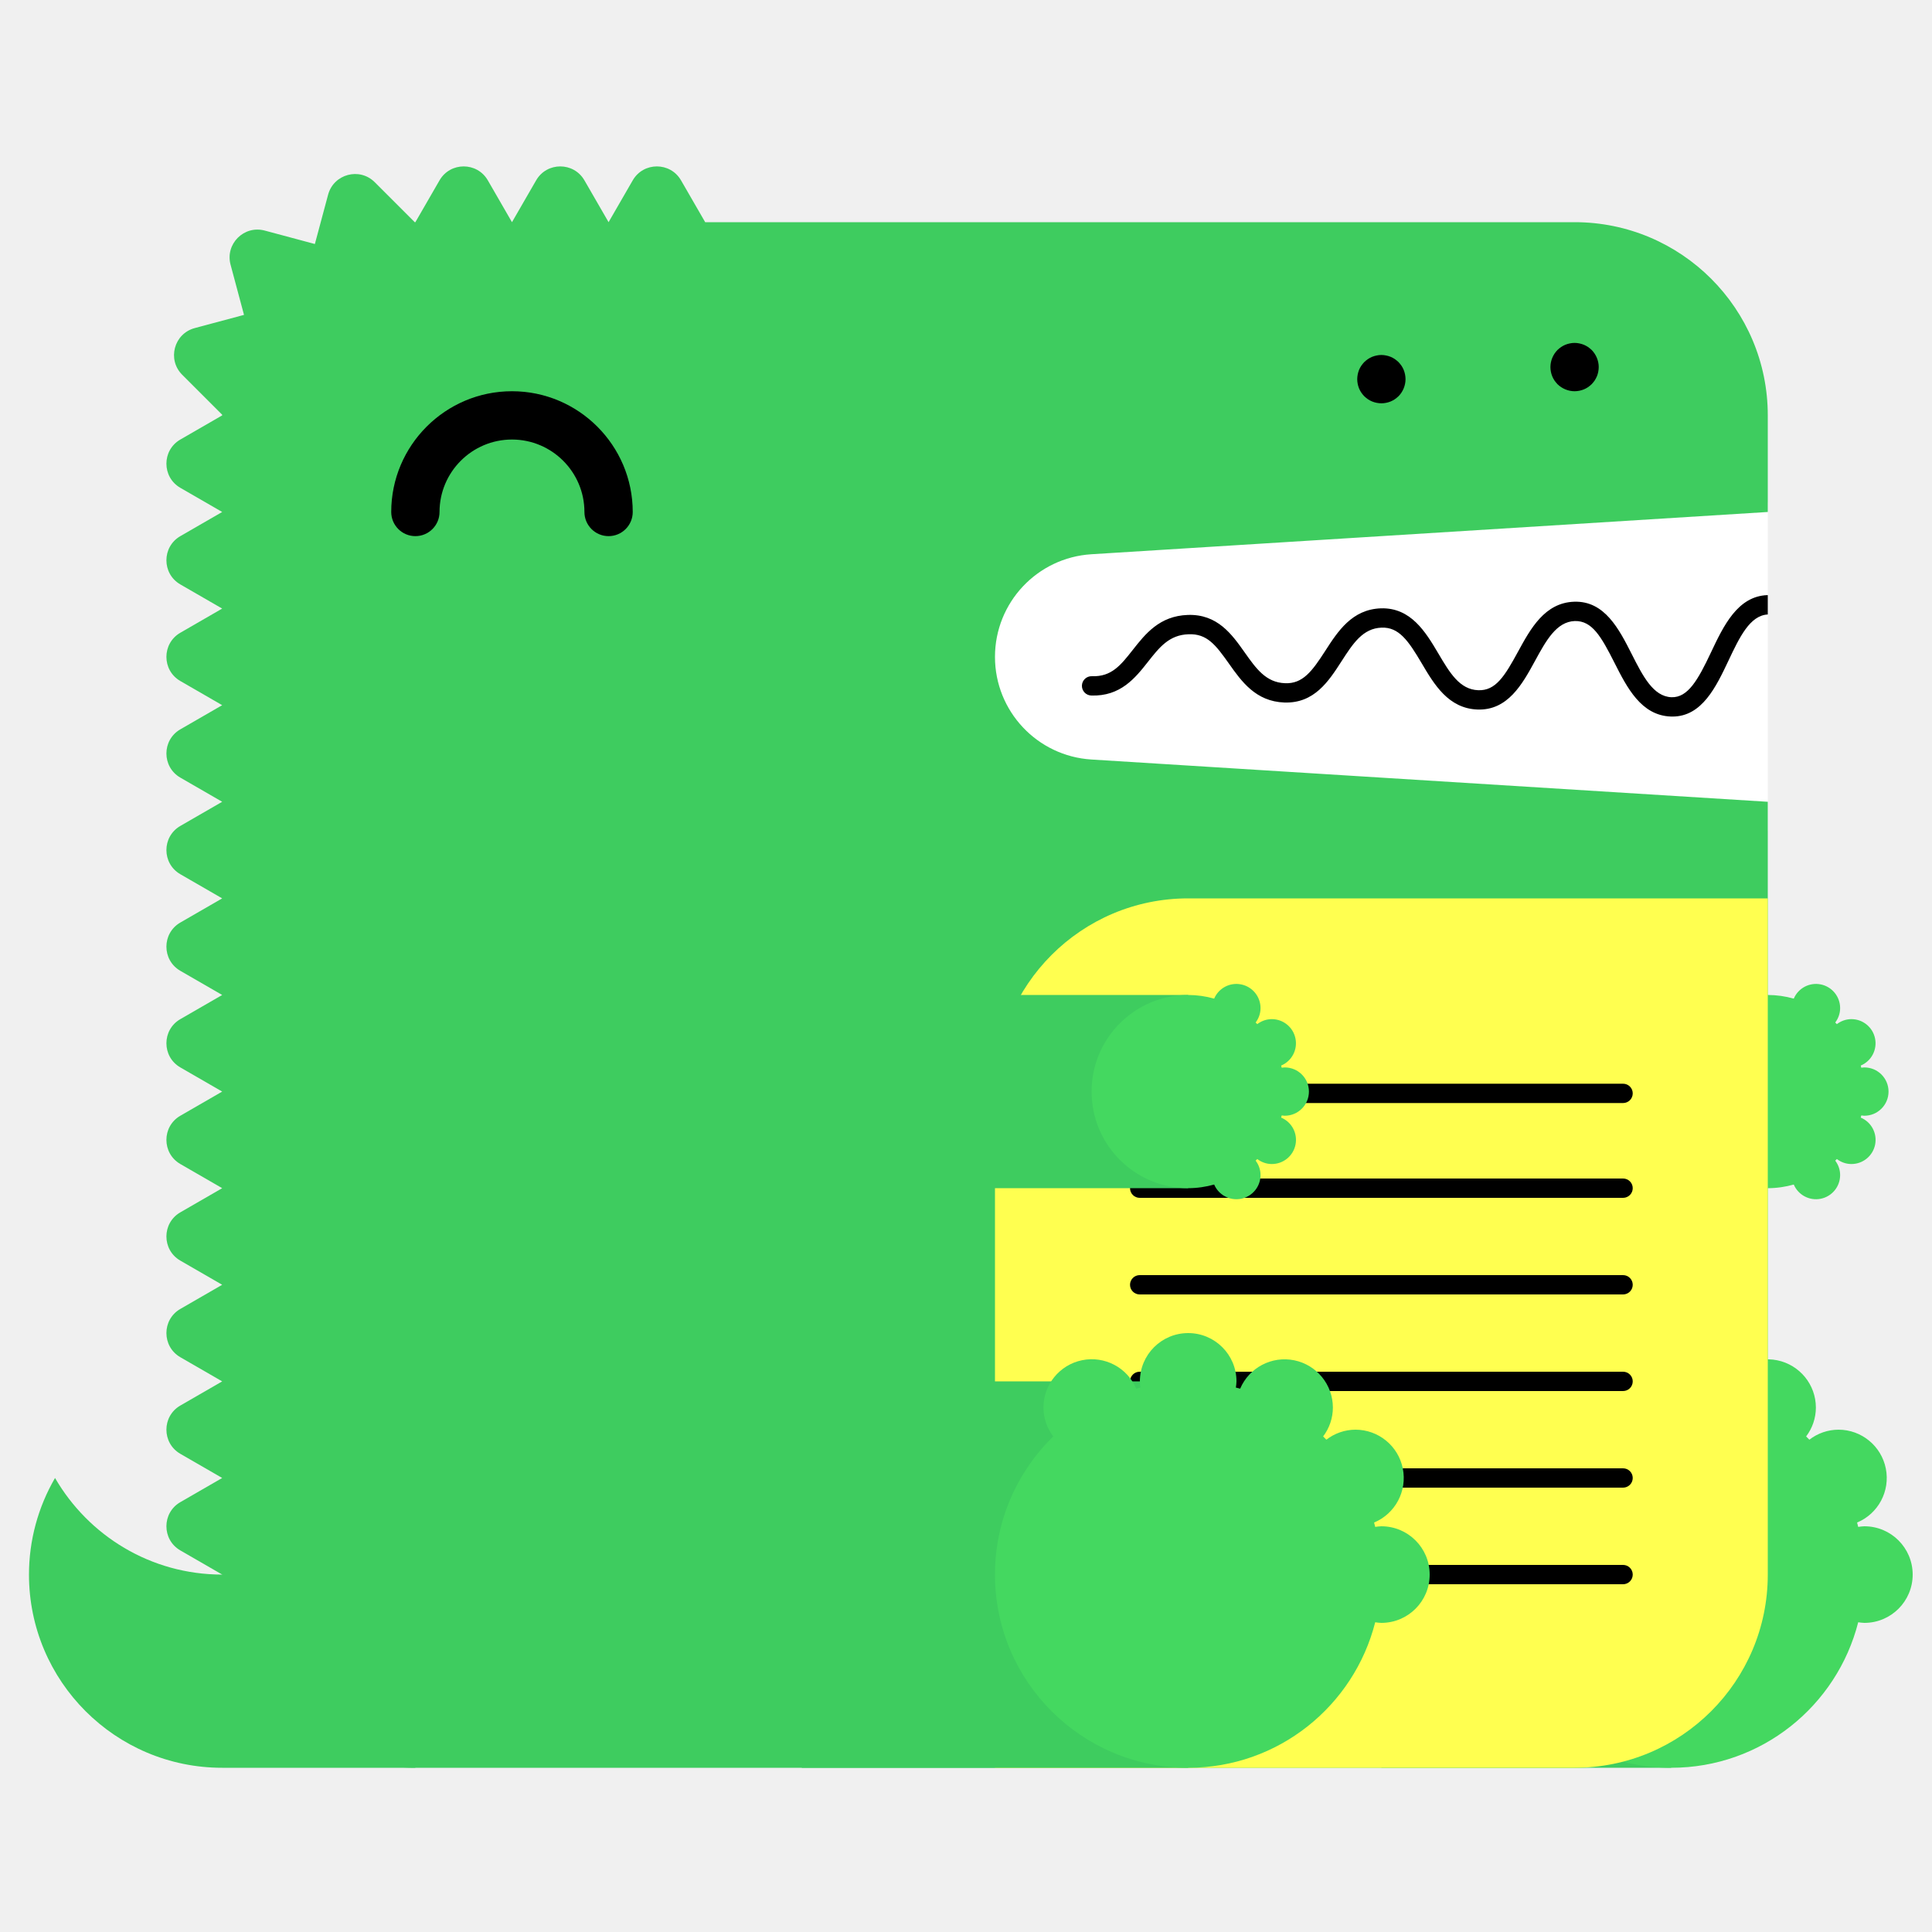
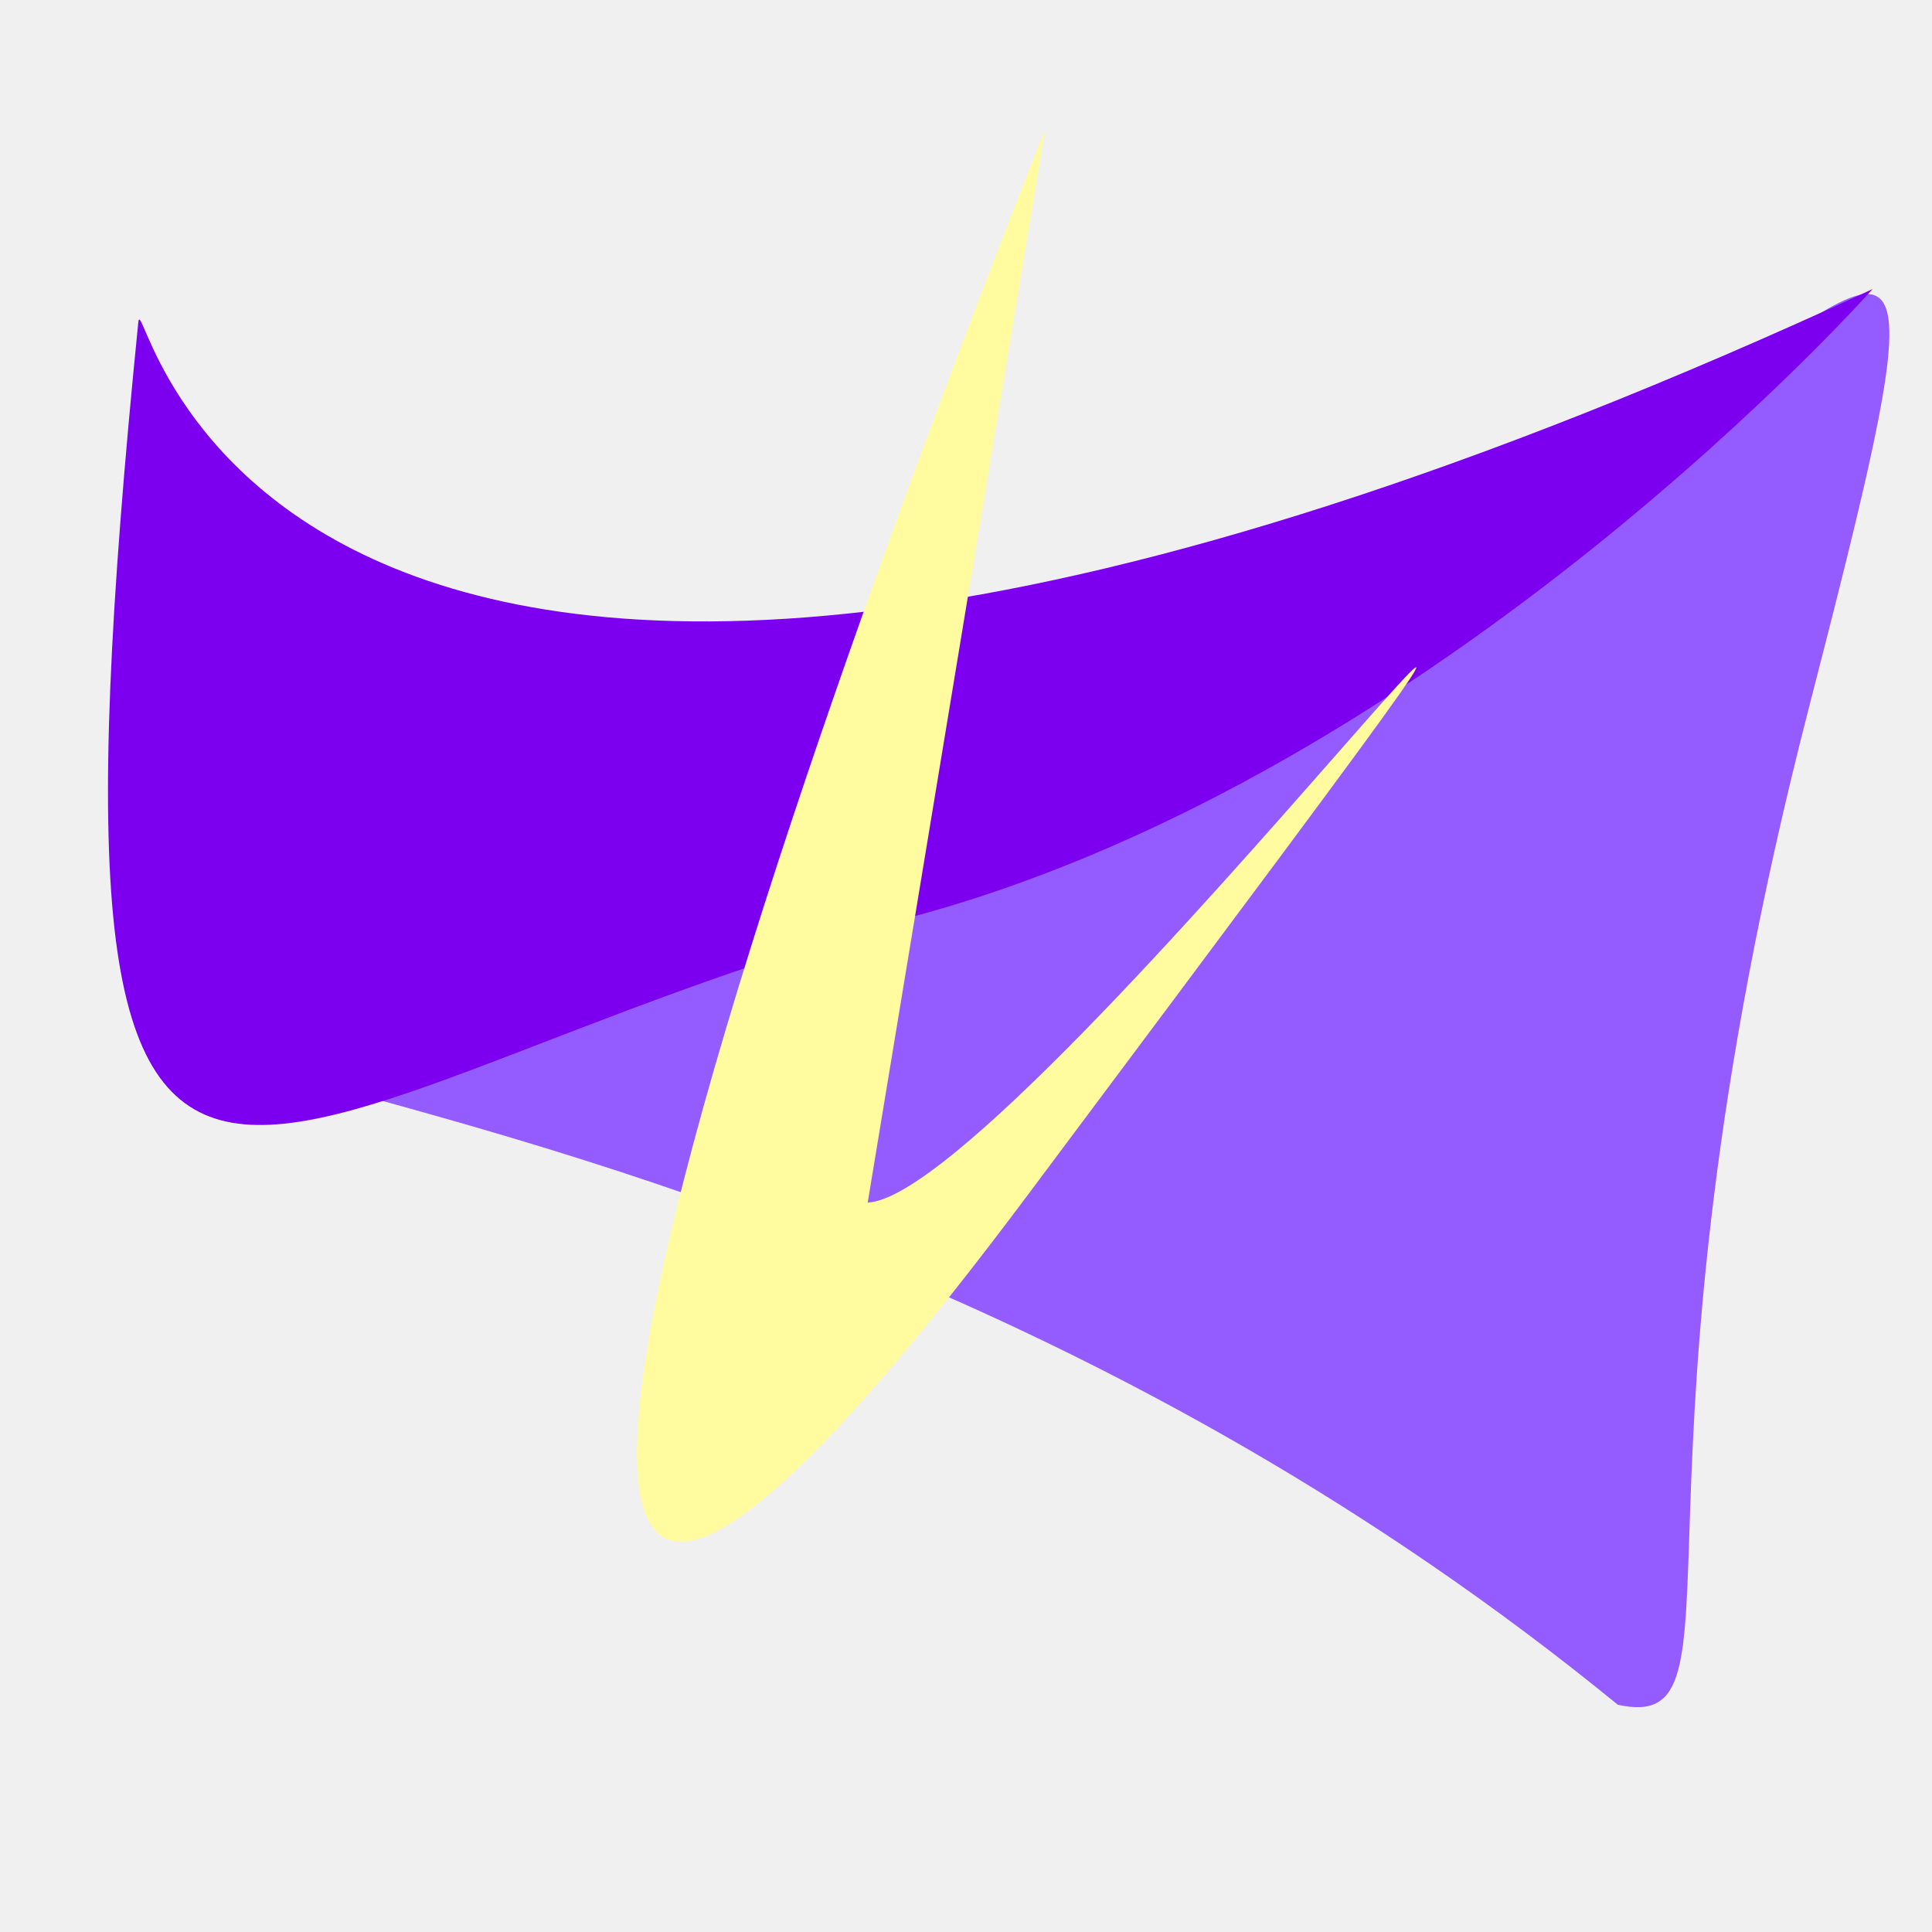
- <svg xmlns="http://www.w3.org/2000/svg" width="200" height="200" viewBox="0 0 200 200">
-   <g fill="none" fill-rule="evenodd">
-     <path fill="#FFF" d="M99 52h84v34H99z" />
-     <path d="M23 163c-7.398 0-13.843-4.027-17.303-10A19.886 19.886 0 0 0 3 163c0 11.046 8.954 20 20 20h20v-20H23z" fill="#3ECC5F" />
-     <path d="M112.98 57.376L183 53V43c0-11.046-8.954-20-20-20H73l-2.5-4.33c-1.112-1.925-3.889-1.925-5 0L63 23l-2.5-4.33c-1.111-1.925-3.889-1.925-5 0L53 23l-2.5-4.33c-1.111-1.925-3.889-1.925-5 0L43 23c-.022 0-.042.003-.065.003l-4.142-4.141c-1.57-1.571-4.252-.853-4.828 1.294l-1.369 5.104-5.192-1.392c-2.148-.575-4.111 1.389-3.535 3.536l1.39 5.193-5.102 1.367c-2.148.576-2.867 3.259-1.296 4.83l4.142 4.142c0 .021-.003.042-.003.064l-4.33 2.5c-1.925 1.111-1.925 3.889 0 5L23 53l-4.33 2.5c-1.925 1.111-1.925 3.889 0 5L23 63l-4.33 2.5c-1.925 1.111-1.925 3.889 0 5L23 73l-4.33 2.5c-1.925 1.111-1.925 3.889 0 5L23 83l-4.33 2.5c-1.925 1.111-1.925 3.889 0 5L23 93l-4.33 2.5c-1.925 1.111-1.925 3.889 0 5L23 103l-4.33 2.5c-1.925 1.111-1.925 3.889 0 5L23 113l-4.33 2.5c-1.925 1.111-1.925 3.889 0 5L23 123l-4.33 2.5c-1.925 1.111-1.925 3.889 0 5L23 133l-4.33 2.5c-1.925 1.111-1.925 3.889 0 5L23 143l-4.33 2.5c-1.925 1.111-1.925 3.889 0 5L23 153l-4.33 2.5c-1.925 1.111-1.925 3.889 0 5L23 163c0 11.046 8.954 20 20 20h120c11.046 0 20-8.954 20-20V83l-70.02-4.376A10.645 10.645 0 0 1 103 68c0-5.621 4.37-10.273 9.98-10.624" fill="#3ECC5F" />
-     <path fill="#3ECC5F" d="M143 183h30v-40h-30z" />
-     <path d="M193 158c-.219 0-.428.037-.639.064-.038-.15-.074-.301-.116-.451A5 5 0 0 0 190.32 148a4.96 4.96 0 0 0-3.016 1.036 26.531 26.531 0 0 0-.335-.336 4.955 4.955 0 0 0 1.011-2.987 5 5 0 0 0-9.599-1.959c-.148-.042-.297-.077-.445-.115.027-.211.064-.42.064-.639a5 5 0 0 0-5-5 5 5 0 0 0-5 5c0 .219.037.428.064.639-.148.038-.297.073-.445.115a4.998 4.998 0 0 0-9.599 1.959c0 1.125.384 2.151 1.011 2.987-3.717 3.632-6.031 8.693-6.031 14.3 0 11.046 8.954 20 20 20 9.339 0 17.16-6.41 19.361-15.064.211.027.42.064.639.064a5 5 0 0 0 5-5 5 5 0 0 0-5-5" fill="#44D860" />
-     <path fill="#3ECC5F" d="M153 123h30v-20h-30z" />
-     <path d="M193 115.5a2.5 2.5 0 1 0 0-5c-.109 0-.214.019-.319.032-.02-.075-.037-.15-.058-.225a2.501 2.501 0 0 0-.963-4.807c-.569 0-1.088.197-1.508.518a6.653 6.653 0 0 0-.168-.168c.314-.417.506-.931.506-1.494a2.5 2.5 0 0 0-4.8-.979A9.987 9.987 0 0 0 183 103c-5.522 0-10 4.478-10 10s4.478 10 10 10c.934 0 1.833-.138 2.69-.377a2.5 2.5 0 0 0 4.8-.979c0-.563-.192-1.077-.506-1.494.057-.055.113-.111.168-.168.42.321.939.518 1.508.518a2.5 2.5 0 0 0 .963-4.807c.021-.074.038-.15.058-.225.105.013.21.032.319.032" fill="#44D860" />
-     <path d="M63 55.5a2.5 2.5 0 0 1-2.5-2.5c0-4.136-3.364-7.5-7.5-7.5s-7.5 3.364-7.5 7.5a2.5 2.5 0 1 1-5 0c0-6.893 5.607-12.5 12.5-12.5S65.5 46.107 65.5 53a2.5 2.5 0 0 1-2.5 2.5" fill="#000" />
-     <path d="M103 183h60c11.046 0 20-8.954 20-20V93h-60c-11.046 0-20 8.954-20 20v70z" fill="#FFFF50" />
-     <path d="M168.02 124h-50.04a1 1 0 1 1 0-2h50.04a1 1 0 1 1 0 2m0 20h-50.04a1 1 0 1 1 0-2h50.04a1 1 0 1 1 0 2m0 20h-50.04a1 1 0 1 1 0-2h50.04a1 1 0 1 1 0 2m0-49.814h-50.04a1 1 0 1 1 0-2h50.04a1 1 0 1 1 0 2m0 19.814h-50.04a1 1 0 1 1 0-2h50.04a1 1 0 1 1 0 2m0 20h-50.04a1 1 0 1 1 0-2h50.04a1 1 0 1 1 0 2M183 61.611c-.012 0-.022-.006-.034-.005-3.09.105-4.552 3.196-5.842 5.923-1.346 2.85-2.387 4.703-4.093 4.647-1.889-.068-2.969-2.202-4.113-4.46-1.314-2.594-2.814-5.536-5.963-5.426-3.046.104-4.513 2.794-5.807 5.167-1.377 2.528-2.314 4.065-4.121 3.994-1.927-.07-2.951-1.805-4.136-3.813-1.321-2.236-2.848-4.75-5.936-4.664-2.994.103-4.465 2.385-5.763 4.4-1.373 2.13-2.335 3.428-4.165 3.351-1.973-.07-2.992-1.51-4.171-3.177-1.324-1.873-2.816-3.993-5.895-3.89-2.928.1-4.399 1.97-5.696 3.618-1.232 1.564-2.194 2.802-4.229 2.724a1 1 0 0 0-.072 2c3.017.101 4.545-1.8 5.872-3.487 1.177-1.496 2.193-2.787 4.193-2.855 1.926-.082 2.829 1.115 4.195 3.045 1.297 1.834 2.769 3.914 5.731 4.021 3.103.104 4.596-2.215 5.918-4.267 1.182-1.834 2.202-3.417 4.15-3.484 1.793-.067 2.769 1.35 4.145 3.681 1.297 2.197 2.766 4.686 5.787 4.796 3.125.108 4.634-2.62 5.949-5.035 1.139-2.088 2.214-4.06 4.119-4.126 1.793-.042 2.728 1.595 4.111 4.33 1.292 2.553 2.757 5.445 5.825 5.556l.169.003c3.064 0 4.518-3.075 5.805-5.794 1.139-2.41 2.217-4.68 4.067-4.773v-2z" fill="#000" />
-     <path fill="#3ECC5F" d="M83 183h40v-40H83z" />
-     <path d="M143 158c-.219 0-.428.037-.639.064-.038-.15-.074-.301-.116-.451A5 5 0 0 0 140.32 148a4.96 4.96 0 0 0-3.016 1.036 26.531 26.531 0 0 0-.335-.336 4.955 4.955 0 0 0 1.011-2.987 5 5 0 0 0-9.599-1.959c-.148-.042-.297-.077-.445-.115.027-.211.064-.42.064-.639a5 5 0 0 0-5-5 5 5 0 0 0-5 5c0 .219.037.428.064.639-.148.038-.297.073-.445.115a4.998 4.998 0 0 0-9.599 1.959c0 1.125.384 2.151 1.011 2.987-3.717 3.632-6.031 8.693-6.031 14.3 0 11.046 8.954 20 20 20 9.339 0 17.16-6.41 19.361-15.064.211.027.42.064.639.064a5 5 0 0 0 5-5 5 5 0 0 0-5-5" fill="#44D860" />
-     <path fill="#3ECC5F" d="M83 123h40v-20H83z" />
-     <path d="M133 115.5a2.5 2.5 0 1 0 0-5c-.109 0-.214.019-.319.032-.02-.075-.037-.15-.058-.225a2.501 2.501 0 0 0-.963-4.807c-.569 0-1.088.197-1.508.518a6.653 6.653 0 0 0-.168-.168c.314-.417.506-.931.506-1.494a2.5 2.5 0 0 0-4.8-.979A9.987 9.987 0 0 0 123 103c-5.522 0-10 4.478-10 10s4.478 10 10 10c.934 0 1.833-.138 2.69-.377a2.5 2.5 0 0 0 4.8-.979c0-.563-.192-1.077-.506-1.494.057-.055.113-.111.168-.168.42.321.939.518 1.508.518a2.5 2.5 0 0 0 .963-4.807c.021-.074.038-.15.058-.225.105.013.21.032.319.032" fill="#44D860" />
-     <path d="M143 41.75c-.16 0-.33-.02-.49-.05a2.52 2.52 0 0 1-.47-.14c-.15-.06-.29-.14-.431-.23-.13-.09-.259-.2-.38-.31-.109-.12-.219-.24-.309-.38s-.17-.28-.231-.43a2.619 2.619 0 0 1-.189-.96c0-.16.02-.33.05-.49.03-.16.08-.31.139-.47.061-.15.141-.29.231-.43.09-.13.2-.26.309-.38.121-.11.25-.22.38-.31.141-.09.281-.17.431-.23.149-.06.31-.11.47-.14.32-.07.65-.07.98 0 .159.03.32.08.47.14.149.06.29.14.43.23.13.09.259.2.38.31.11.12.22.25.31.38.09.14.17.28.23.43.06.16.11.31.14.47.029.16.05.33.05.49 0 .66-.271 1.31-.73 1.77-.121.11-.25.22-.38.31-.14.09-.281.17-.43.23a2.565 2.565 0 0 1-.96.19m20-1.25c-.66 0-1.3-.27-1.771-.73a3.802 3.802 0 0 1-.309-.38c-.09-.14-.17-.28-.231-.43a2.619 2.619 0 0 1-.189-.96c0-.66.27-1.3.729-1.77.121-.11.25-.22.38-.31.141-.09.281-.17.431-.23.149-.06.31-.11.47-.14.32-.07.66-.07.98 0 .159.03.32.08.47.14.149.06.29.14.43.23.13.09.259.2.38.31.459.47.73 1.11.73 1.77 0 .16-.021.33-.05.49-.03.16-.08.32-.14.47-.07.15-.14.29-.23.43-.09.13-.2.26-.31.38-.121.11-.25.22-.38.31-.14.09-.281.17-.43.23a2.565 2.565 0 0 1-.96.19" fill="#000" />
+ <svg xmlns="http://www.w3.org/2000/svg" width="120" height="120" viewBox="0 0 120 120" version="1.1" id="svg5">
+   <defs id="defs2">
+     <clipPath clipPathUnits="userSpaceOnUse" id="clipPath743">
+       <path style="fill:#000000" d="m 95.518,5.454 c -1.375,1.956 -3.567,2.877 -5.508,4.004 -1.597,0.927 -3.219,1.799 -4.829,2.698 -2.378,1.327 -1.375,0.656 -4.546,3.234 -2.439,1.983 -2.42,1.965 0.541,2.422 1.501,0.231 3.006,0.439 4.504,0.692 0.332,0.056 1.817,0.172 1.936,0.584 0.297,1.023 -0.295,2.495 -0.551,3.337 -0.587,1.94 -1.821,6.043 -2.435,7.673 -2.093,5.558 -4.716,10.849 -6.932,16.346 -1.122,2.785 -2.279,5.572 -3.185,8.432 -0.082,0.258 0.05,0.552 0,0.82 -0.196,1.057 -0.941,1.688 -1.101,2.754 -0.546,3.638 -0.527,7.757 0.826,11.267 0.683,1.772 1.513,3.9 2.477,5.507 0.186,0.309 0.698,0.85 0.802,1.197 0.097,0.323 0.058,0.963 0.275,1.224 0.104,0.125 0.367,-0.136 0.459,0 0.337,0.5 -0.541,0.153 0.272,0.605 0.209,0.116 0.694,-0.021 0.862,0.187 0.235,0.291 0.184,0.453 0.751,0.774 0.128,0.072 0.351,-0.133 0.431,0 0.047,0.078 -0.061,0.216 0,0.281 0.297,0.319 1.799,-0.005 2.022,0.306 0.053,0.074 -0.062,0.219 0,0.283 0.434,0.451 4.241,-0.458 4.808,0 0.277,0.224 -0.118,3.302 0,4.354 0.322,2.86 1.117,5.181 1.652,7.96 0.077,0.399 -0.089,0.828 0,1.224 0.342,1.522 1.027,2.895 1.652,4.283 0.354,0.787 0.85,1.614 1.101,2.448 0.029,0.096 -0.081,0.257 0,0.302 0.076,0.043 0.112,-0.146 0.181,-0.201 0.258,-0.206 0.543,-0.369 0.798,-0.581 0.642,-0.533 4.506,-3.869 5.254,-2.803 1.04,1.482 1.293,4.023 1.702,5.729 1.101,4.594 2.48,9.098 3.184,13.792 0.004,0.023 0.789,2.962 0.551,3.32 -1.29,1.938 -5.135,3.17 -6.971,3.885 -3.891,1.513 -7.632,3.259 -11.779,3.822 -1.455,0.197 -2.931,0 -4.396,0 -3.511,0 -7.021,0 -10.532,0 -2.933,0 -5.934,0.183 -8.862,0 -1.649,-0.103 -3.274,-0.485 -4.915,-0.684 -4.013,-0.487 -8.002,-0.955 -12.009,-1.518 -2.403,-0.338 -4.791,-0.487 -7.187,-0.726 -1.935,-0.193 -0.868,-0.346 -2.757,-0.919 -2.466,-0.748 -4.952,-1.312 -7.396,-2.218 -2.759,-1.022 -5.981,-1.993 -8.308,-4.005 -0.41,-0.354 -0.705,-0.851 -1.101,-1.224 -2.411,-2.264 -5.285,-4.042 -6.65,-7.383 -0.294,-0.719 -0.964,-3.43 -1.125,-4.077 -0.743,-2.986 -1.647,-6.012 -1.823,-9.128 -0.242,-4.305 0.214,-8.657 0,-12.964 C 7.631,82.141 6.997,75.717 6.969,75.087 6.727,69.723 6.881,63.713 7.313,58.468 7.911,55.47 8.152,54.835 8.319,51.8 8.69,45.047 7.419,38.446 10.521,32.243 c 0.751,-1.503 2.079,-3.75 3.092,-4.999 0.407,-0.502 0.958,-0.834 1.427,-1.264 1.675,-1.532 3.273,-3.177 5.029,-4.593 0.553,-0.446 1.172,-0.791 1.707,-1.265 0.408,-0.362 0.699,-0.869 1.107,-1.23 2.032,-1.802 4.615,-3.571 7.03,-4.69 0.543,-0.252 1.139,-0.35 1.674,-0.62 0.489,-0.247 0.893,-0.675 1.382,-0.922 0.036,-0.018 3.275,-1.209 3.326,-1.232 0.576,-0.268 1.085,-0.703 1.673,-0.934 2.56,-1.003 5.614,-1.622 8.283,-2.119 6.432,-1.197 -0.477,0.562 6.374,-1.071 2.412,-0.575 4.532,-2.041 6.883,-2.754 4.233,-0.784 -0.448,0.268 2.753,-0.918 1.475,-0.547 1.427,-0.164 3.028,-0.306 5.12,-0.454 -1.523,-0.323 4.44,-0.323 4.644,0 9.287,0 13.931,0 1.968,0 4.105,0.271 6.056,0 0.928,-0.129 1.856,-0.776 2.753,-0.918 0.389,-0.062 4.015,-0.526 4.361,-0.306 0.691,0.439 1.156,2.911 0.793,3.827 -0.172,0.434 -1.644,-0.03 -2.103,-0.153 z" id="path745" />
+     </clipPath>
+   </defs>
+   <g id="layer1">
+     <path style="fill:#945bff;fill-opacity:1;stroke-width:1.171" d="M 100.485,105.885 C 39.351,55.891 -29.341,70.97 40.999,55.463 111.338,39.955 126.983,-12.815 112.351,43.971 99.923,92.205 109.079,107.772 100.485,105.885 Z" id="path956" />
+     <path style="fill:#7c00ef;stroke-width:1.171;fill-opacity:1" d="M 116.31,17.954 C 14.794,64.927 8.937,16.559 8.589,20.027 1.393,91.747 14.294,68.37 56.754,56.917 89.609,48.055 116.31,17.954 116.31,17.954 Z" id="path1025" />
+   </g>
+   <g id="layer4">
+     <path style="fill:#fffb9e;fill-opacity:1;stroke-width:0.892" d="M 53.895,74.694 C 63.686,74.253 119.016,0.404 63.814,74.253 8.612,148.103 64.912,8.062 64.912,8.062 Z" id="path2053" />
  </g>
</svg>
